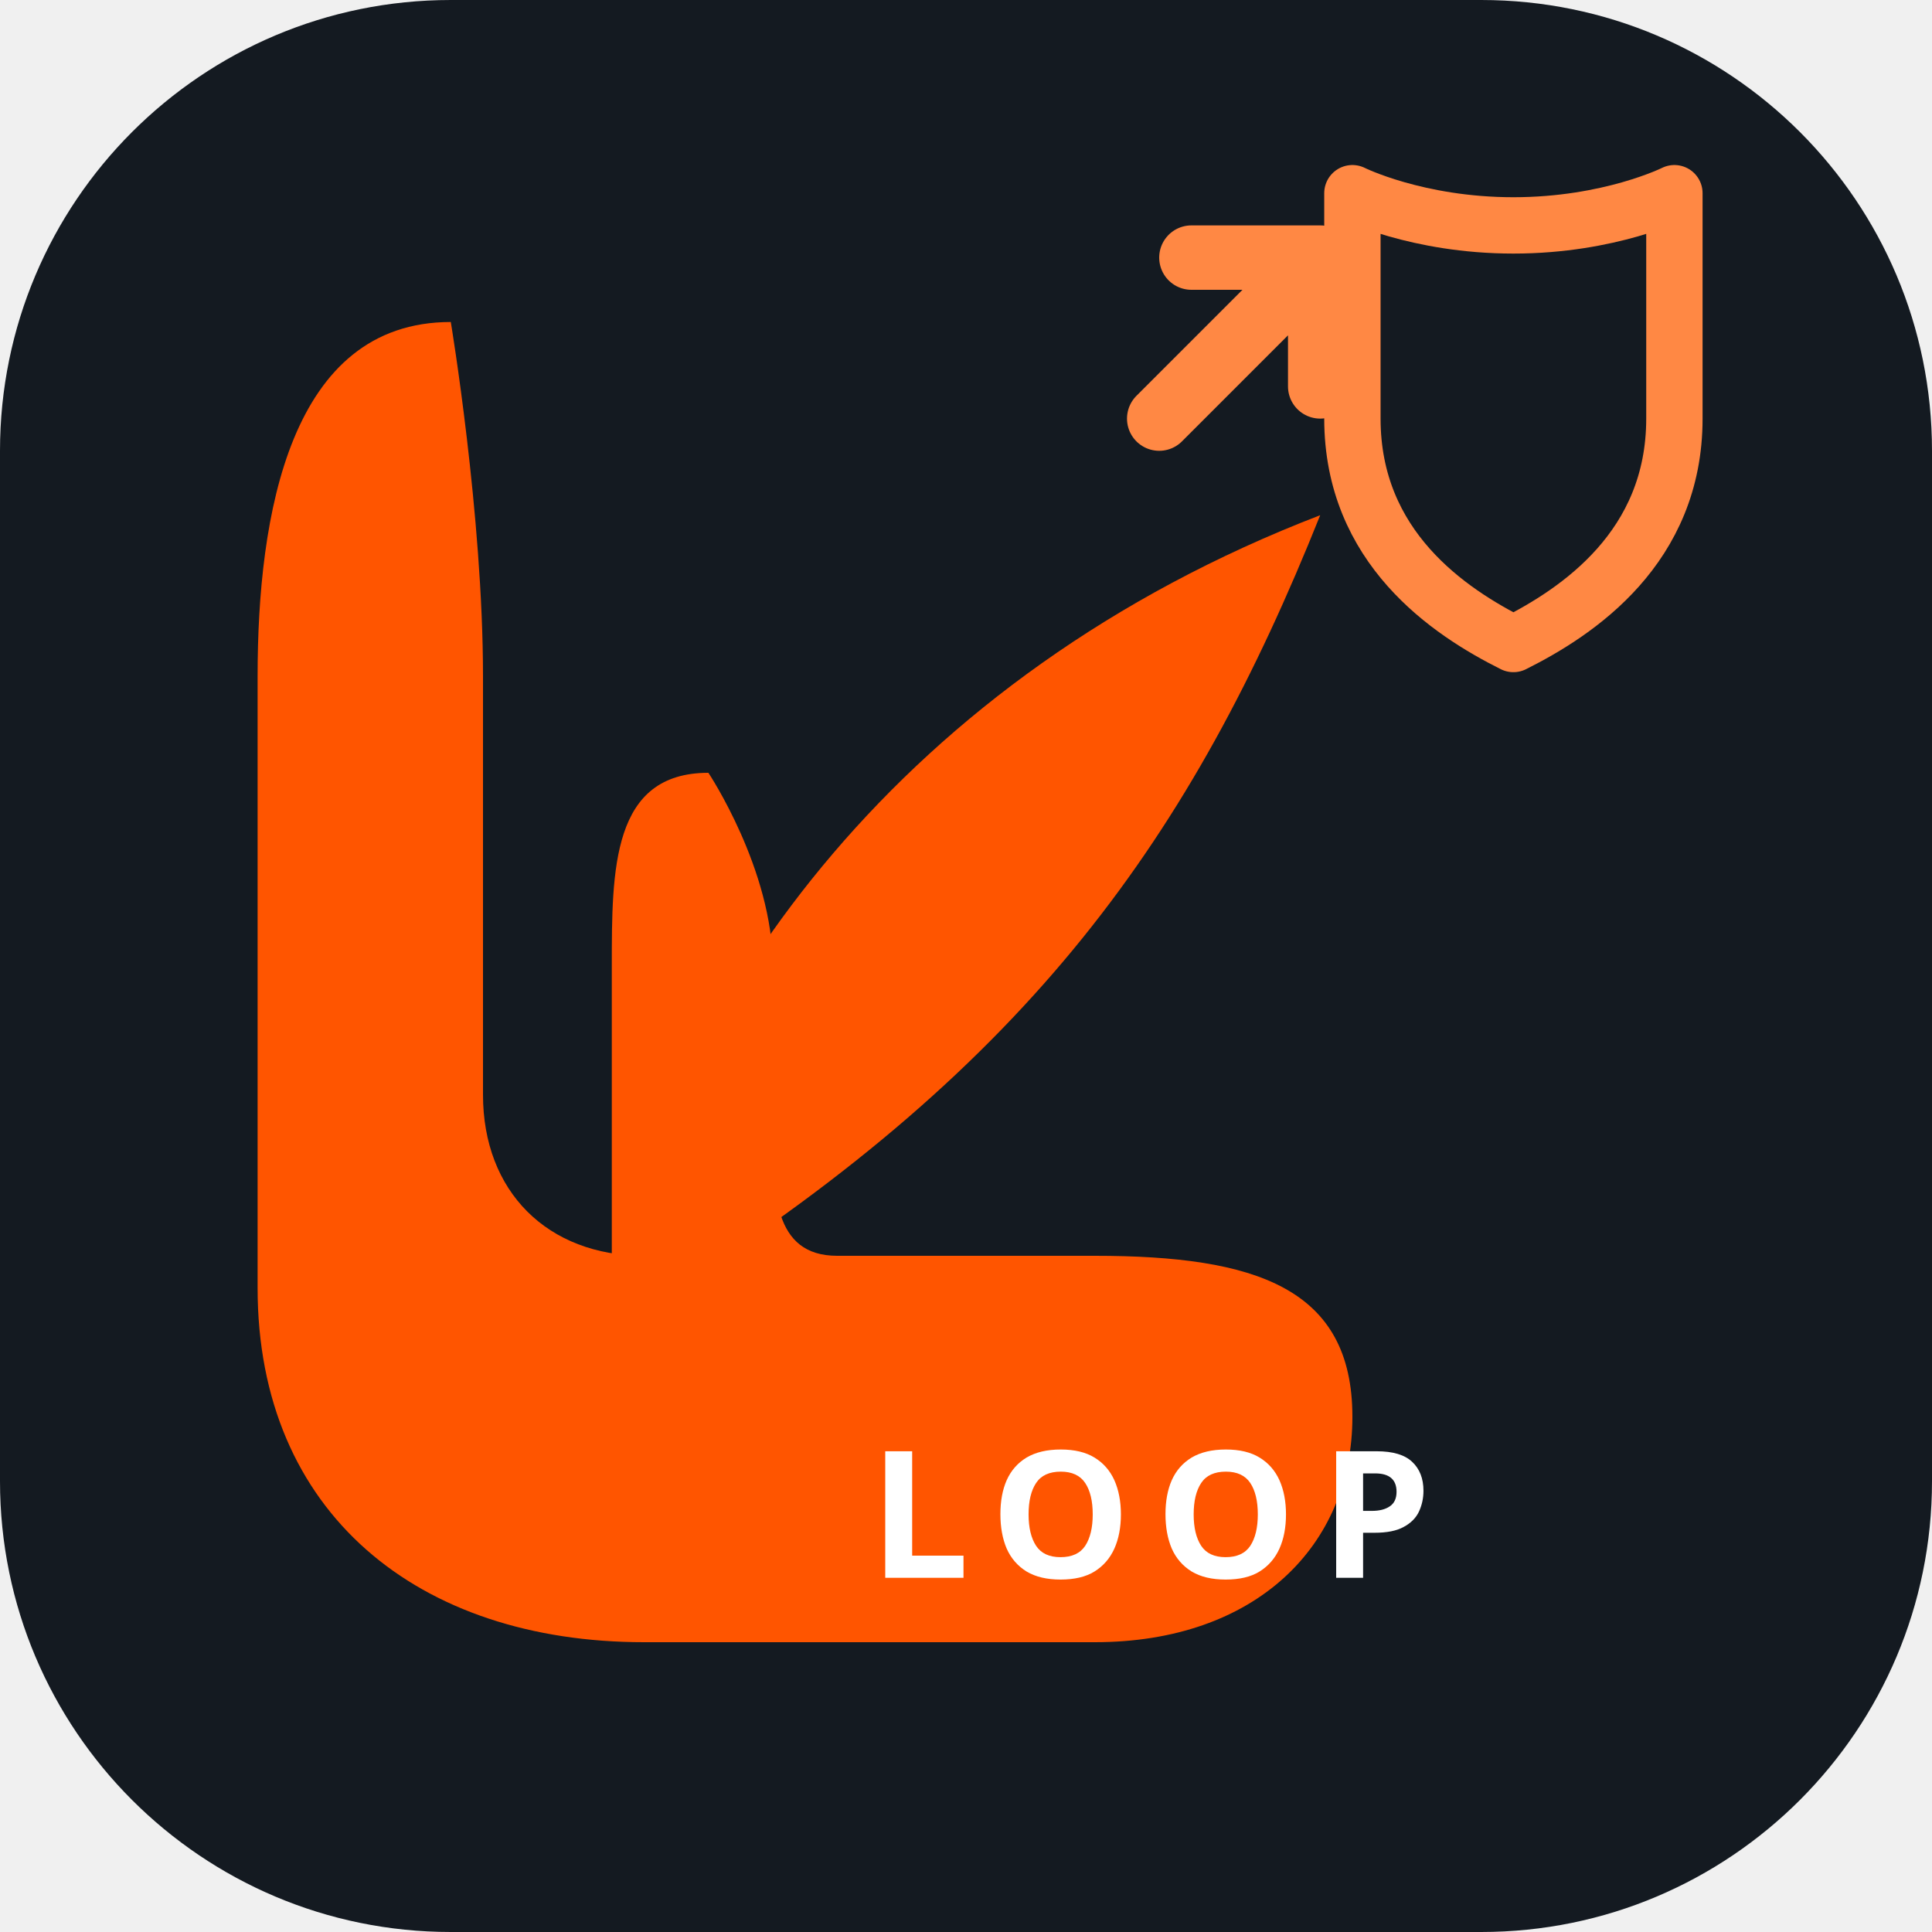
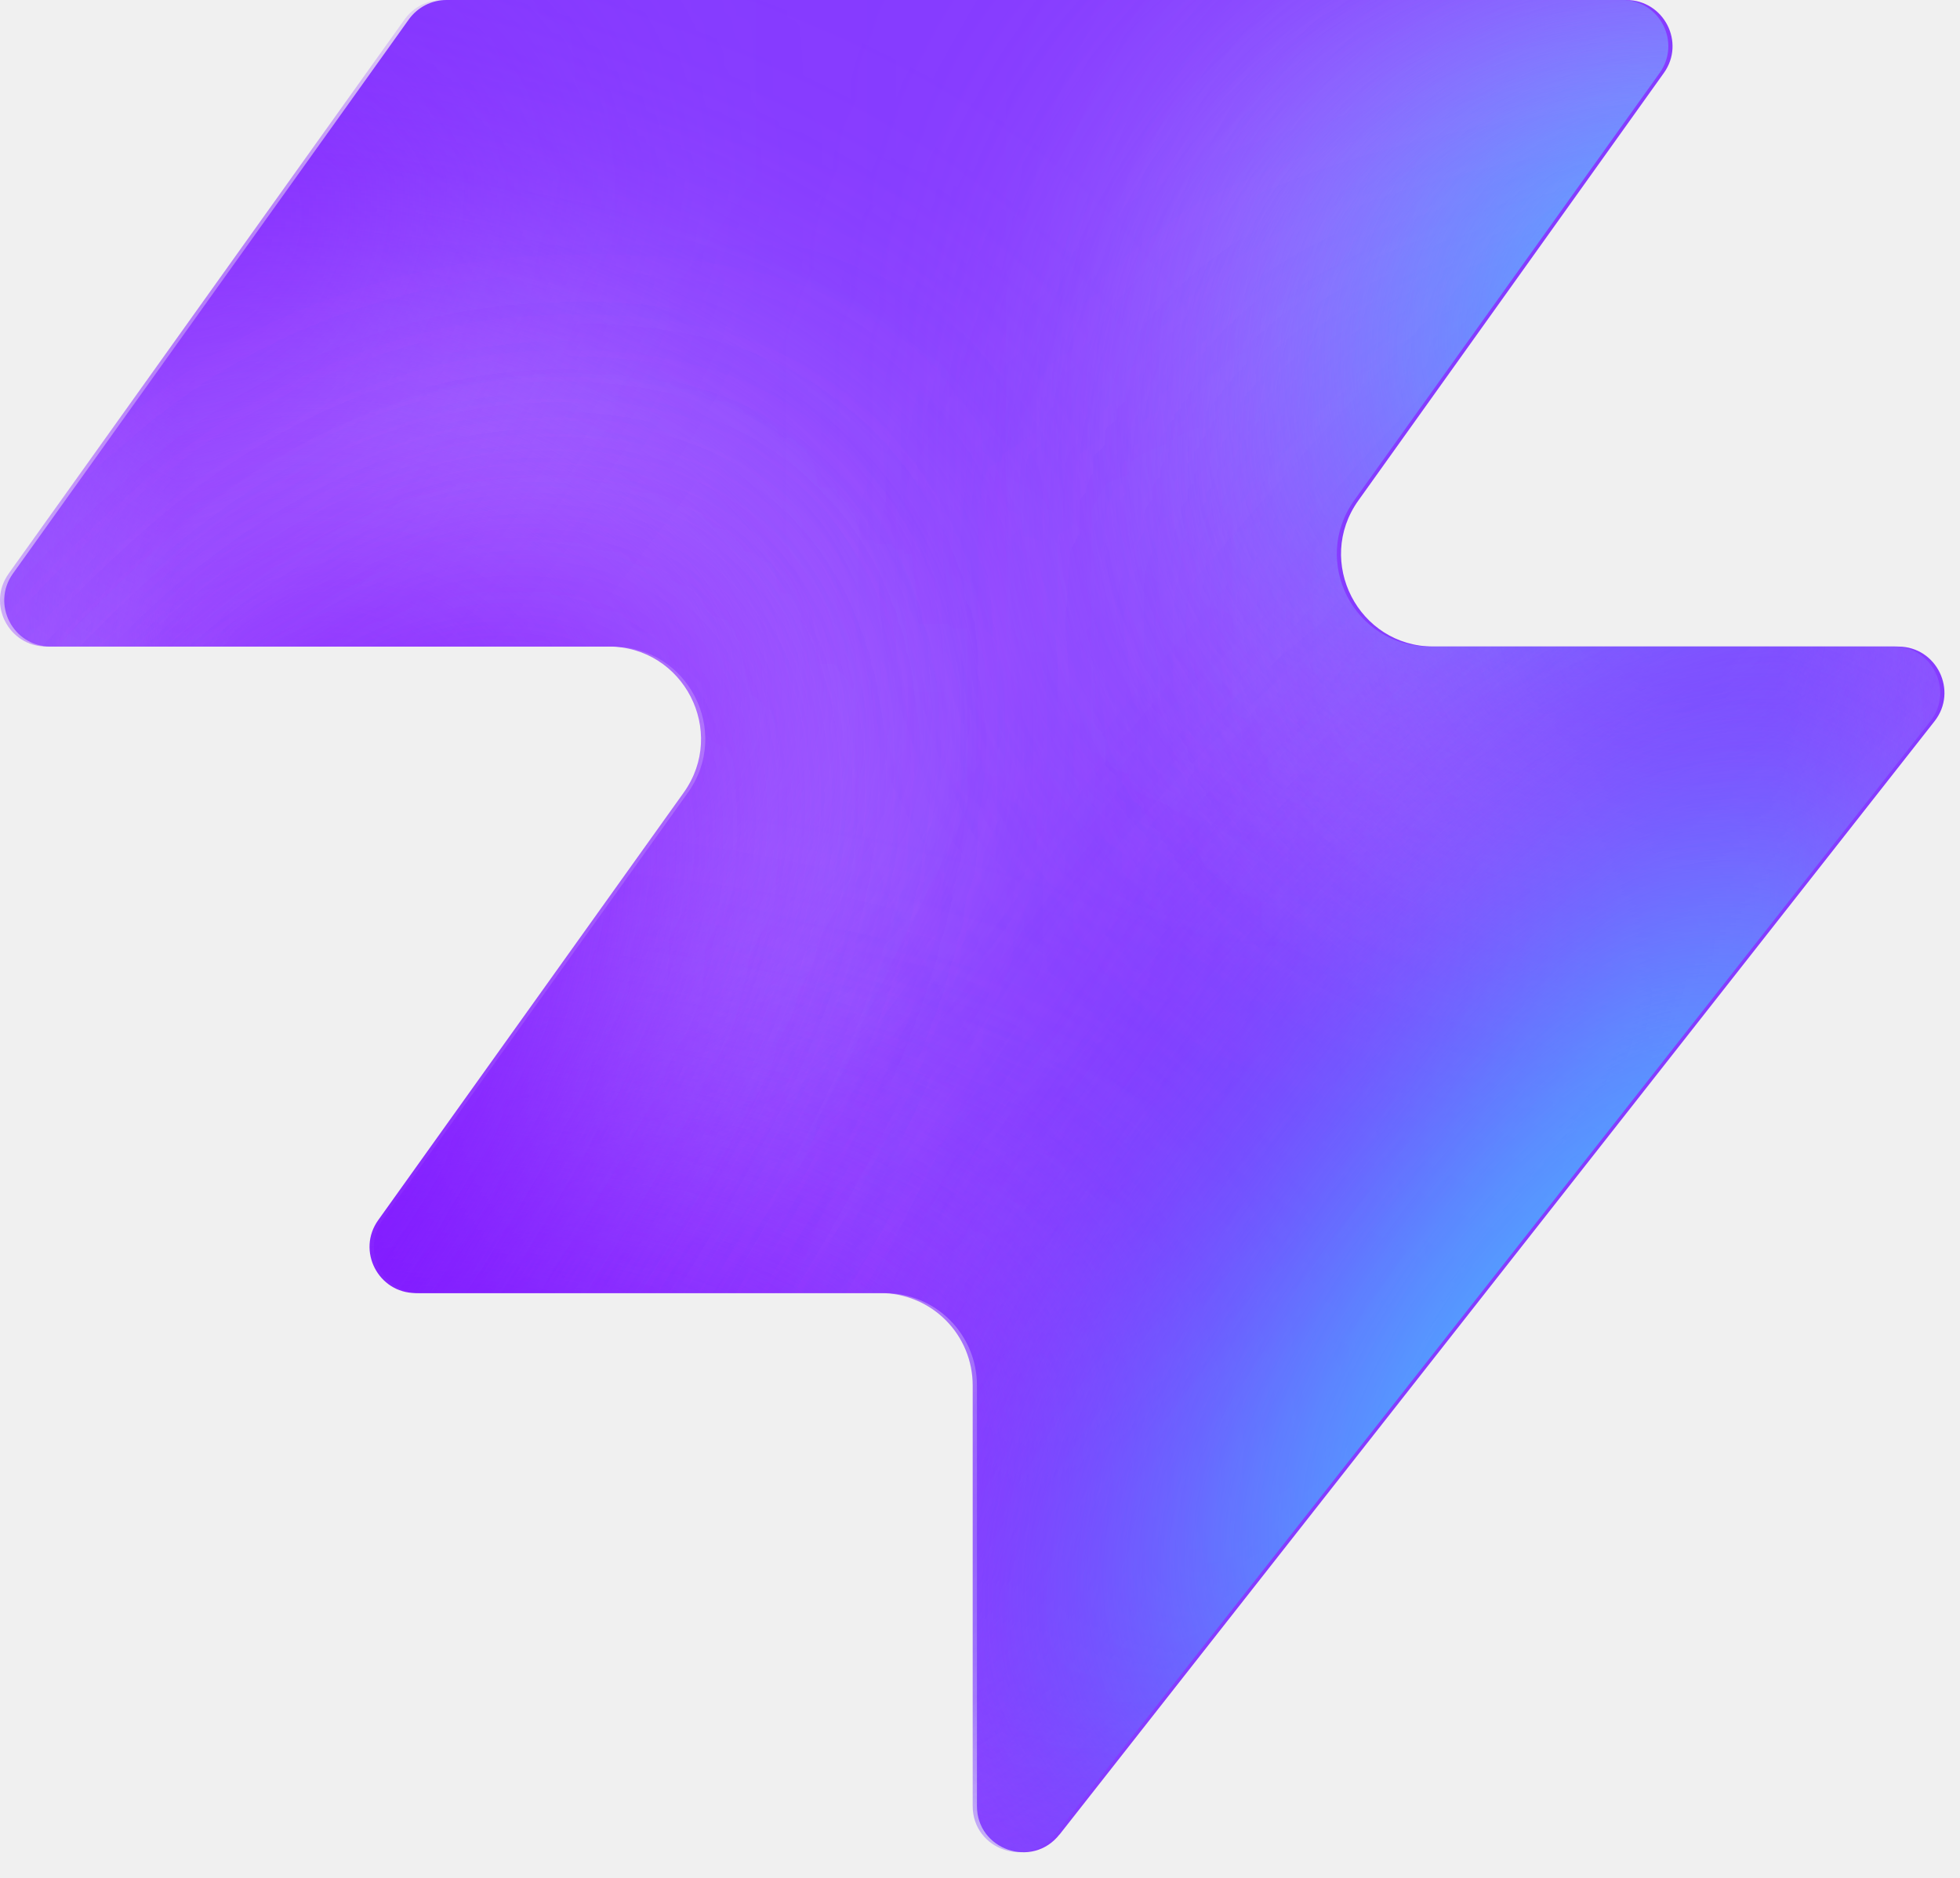
- <svg xmlns="http://www.w3.org/2000/svg" width="120" height="120" viewBox="0 0 120 120" fill="none">
-   <rect width="120" height="120" rx="28" fill="#141A21" />
-   <path d="M 28 20 C 18 20 16 32 16 42 L 16 80 C 16 94 26 102 40 102 L 68 102 C 78 102 84 96 84 88 C 84 80 78 78 68 78 L 40 78 C 34 78 30 74 30 68 L 30 42 C 30 32 28 20 28 20 Z" fill="#FF5500" />
-   <path d="M 44 48 C 38 48 38 54 38 60 L 38 80 C 38 88 42 92 50 92 L 62 92 C 68 92 70 88 70 84 C 70 80 66 78 60 78 L 52 78 C 48 78 48 74 48 70 L 48 60 C 48 54 44 48 44 48 Z" fill="#FF5500" />
-   <path d="M 38 80 C 42 62 56 42 82 32 C 74 52 64 66 42 80 Z" fill="#FF5500" />
-   <path d="M 72 26 L 82 16 M 82 16 L 74 16 M 82 16 L 82 24" stroke="#FF8844" stroke-width="4" stroke-linecap="round" stroke-linejoin="round" />
-   <path d="M 94 14 C 100 14 104 12 104 12 C 104 12 104 22 104 26 C 104 34 98 38 94 40 C 90 38 84 34 84 26 C 84 22 84 12 84 12 C 84 12 88 14 94 14 Z" stroke="#FF8844" stroke-width="3.5" fill="none" stroke-linecap="round" stroke-linejoin="round" />
-   <text x="54" y="98" fill="#FFFFFF" font-size="11" font-weight="900" font-family="'Plus Jakarta Sans', system-ui, sans-serif" letter-spacing="1.5">LOOP</text>
+ <svg xmlns="http://www.w3.org/2000/svg" width="48" height="46" fill="none" viewBox="0 0 48 46">
+   <path fill="#863bff" d="M25.946 44.938c-.664.845-2.021.375-2.021-.698V33.937a2.26 2.26 0 0 0-2.262-2.262H10.287c-.92 0-1.456-1.04-.92-1.788l7.48-10.471c1.07-1.497 0-3.578-1.842-3.578H1.237c-.92 0-1.456-1.04-.92-1.788L10.013.474c.214-.297.556-.474.92-.474h28.894c.92 0 1.456 1.04.92 1.788l-7.48 10.471c-1.07 1.498 0 3.579 1.842 3.579h11.377c.943 0 1.473 1.088.89 1.83L25.947 44.94z" style="fill:#863bff;fill:color(display-p3 .525 .23 1);fill-opacity:1" />
+   <mask id="a" width="48" height="46" x="0" y="0" maskUnits="userSpaceOnUse" style="mask-type:alpha">
+     <path fill="#000" d="M25.842 44.938c-.664.844-2.021.375-2.021-.698V33.937a2.26 2.26 0 0 0-2.262-2.262H10.183c-.92 0-1.456-1.04-.92-1.788l7.48-10.471c1.07-1.498 0-3.579-1.842-3.579H1.133c-.92 0-1.456-1.04-.92-1.787L9.91.473c.214-.297.556-.474.92-.474h28.894c.92 0 1.456 1.04.92 1.788l-7.48 10.471c-1.07 1.498 0 3.578 1.842 3.578h11.377c.943 0 1.473 1.088.89 1.832L25.843 44.94z" style="fill:#000;fill-opacity:1" />
+   </mask>
+   <g mask="url(#a)">
+     <g filter="url(#b)">
+       <ellipse cx="5.508" cy="14.704" fill="#ede6ff" rx="5.508" ry="14.704" style="fill:#ede6ff;fill:color(display-p3 .927 .903 1);fill-opacity:1" transform="matrix(.00324 1 1 -.00324 -4.47 31.516)" />
+     </g>
+     <g filter="url(#c)">
+       <ellipse cx="10.399" cy="29.851" fill="#ede6ff" rx="10.399" ry="29.851" style="fill:#ede6ff;fill:color(display-p3 .927 .903 1);fill-opacity:1" transform="matrix(.00324 1 1 -.00324 -39.328 7.883)" />
+     </g>
+     <g filter="url(#d)">
+       <ellipse cx="5.508" cy="30.487" fill="#7e14ff" rx="5.508" ry="30.487" style="fill:#7e14ff;fill:color(display-p3 .492 .077 1);fill-opacity:1" transform="rotate(89.814 -25.913 -14.639)scale(1 -1)" />
+     </g>
+     <g filter="url(#e)">
+       <ellipse cx="5.508" cy="30.599" fill="#7e14ff" rx="5.508" ry="30.599" style="fill:#7e14ff;fill:color(display-p3 .492 .077 1);fill-opacity:1" transform="rotate(89.814 -32.644 -3.334)scale(1 -1)" />
+     </g>
+     <g filter="url(#f)">
+       <ellipse cx="5.508" cy="30.599" fill="#7e14ff" rx="5.508" ry="30.599" style="fill:#7e14ff;fill:color(display-p3 .492 .077 1);fill-opacity:1" transform="matrix(.00324 1 1 -.00324 -34.34 30.47)" />
+     </g>
+     <g filter="url(#g)">
+       <ellipse cx="14.072" cy="22.078" fill="#ede6ff" rx="14.072" ry="22.078" style="fill:#ede6ff;fill:color(display-p3 .927 .903 1);fill-opacity:1" transform="rotate(93.35 24.506 48.493)scale(-1 1)" />
+     </g>
+     <g filter="url(#h)">
+       <ellipse cx="3.47" cy="21.501" fill="#7e14ff" rx="3.47" ry="21.501" style="fill:#7e14ff;fill:color(display-p3 .492 .077 1);fill-opacity:1" transform="rotate(89.009 28.708 47.59)scale(-1 1)" />
+     </g>
+     <g filter="url(#i)">
+       <ellipse cx="3.47" cy="21.501" fill="#7e14ff" rx="3.47" ry="21.501" style="fill:#7e14ff;fill:color(display-p3 .492 .077 1);fill-opacity:1" transform="rotate(89.009 28.708 47.59)scale(-1 1)" />
+     </g>
+     <g filter="url(#j)">
+       <ellipse cx=".387" cy="8.972" fill="#7e14ff" rx="4.407" ry="29.108" style="fill:#7e14ff;fill:color(display-p3 .492 .077 1);fill-opacity:1" transform="rotate(39.51 .387 8.972)" />
+     </g>
+     <g filter="url(#k)">
+       <ellipse cx="47.523" cy="-6.092" fill="#7e14ff" rx="4.407" ry="29.108" style="fill:#7e14ff;fill:color(display-p3 .492 .077 1);fill-opacity:1" transform="rotate(37.892 47.523 -6.092)" />
+     </g>
+     <g filter="url(#l)">
+       <ellipse cx="41.412" cy="6.333" fill="#47bfff" rx="5.971" ry="9.665" style="fill:#47bfff;fill:color(display-p3 .28 .748 1);fill-opacity:1" transform="rotate(37.892 41.412 6.333)" />
+     </g>
+     <g filter="url(#m)">
+       <ellipse cx="-1.879" cy="38.332" fill="#7e14ff" rx="4.407" ry="29.108" style="fill:#7e14ff;fill:color(display-p3 .492 .077 1);fill-opacity:1" transform="rotate(37.892 -1.88 38.332)" />
+     </g>
+     <g filter="url(#n)">
+       <ellipse cx="-1.879" cy="38.332" fill="#7e14ff" rx="4.407" ry="29.108" style="fill:#7e14ff;fill:color(display-p3 .492 .077 1);fill-opacity:1" transform="rotate(37.892 -1.88 38.332)" />
+     </g>
+     <g filter="url(#o)">
+       <ellipse cx="35.651" cy="29.907" fill="#7e14ff" rx="4.407" ry="29.108" style="fill:#7e14ff;fill:color(display-p3 .492 .077 1);fill-opacity:1" transform="rotate(37.892 35.651 29.907)" />
+     </g>
+     <g filter="url(#p)">
+       <ellipse cx="38.418" cy="32.4" fill="#47bfff" rx="5.971" ry="15.297" style="fill:#47bfff;fill:color(display-p3 .28 .748 1);fill-opacity:1" transform="rotate(37.892 38.418 32.4)" />
+     </g>
+   </g>
+   <defs>
+     <filter id="b" width="60.045" height="41.654" x="-19.77" y="16.149" color-interpolation-filters="sRGB" filterUnits="userSpaceOnUse">
+       <feFlood flood-opacity="0" result="BackgroundImageFix" />
+       <feBlend in="SourceGraphic" in2="BackgroundImageFix" result="shape" />
+       <feGaussianBlur result="effect1_foregroundBlur_2002_17158" stdDeviation="7.659" />
+     </filter>
+     <filter id="c" width="90.34" height="51.437" x="-54.613" y="-7.533" color-interpolation-filters="sRGB" filterUnits="userSpaceOnUse">
+       <feFlood flood-opacity="0" result="BackgroundImageFix" />
+       <feBlend in="SourceGraphic" in2="BackgroundImageFix" result="shape" />
+       <feGaussianBlur result="effect1_foregroundBlur_2002_17158" stdDeviation="7.659" />
+     </filter>
+     <filter id="d" width="79.355" height="29.4" x="-49.64" y="2.03" color-interpolation-filters="sRGB" filterUnits="userSpaceOnUse">
+       <feFlood flood-opacity="0" result="BackgroundImageFix" />
+       <feBlend in="SourceGraphic" in2="BackgroundImageFix" result="shape" />
+       <feGaussianBlur result="effect1_foregroundBlur_2002_17158" stdDeviation="4.596" />
+     </filter>
+     <filter id="e" width="79.579" height="29.4" x="-45.045" y="20.029" color-interpolation-filters="sRGB" filterUnits="userSpaceOnUse">
+       <feFlood flood-opacity="0" result="BackgroundImageFix" />
+       <feBlend in="SourceGraphic" in2="BackgroundImageFix" result="shape" />
+       <feGaussianBlur result="effect1_foregroundBlur_2002_17158" stdDeviation="4.596" />
+     </filter>
+     <filter id="f" width="79.579" height="29.4" x="-43.513" y="21.178" color-interpolation-filters="sRGB" filterUnits="userSpaceOnUse">
+       <feFlood flood-opacity="0" result="BackgroundImageFix" />
+       <feBlend in="SourceGraphic" in2="BackgroundImageFix" result="shape" />
+       <feGaussianBlur result="effect1_foregroundBlur_2002_17158" stdDeviation="4.596" />
+     </filter>
+     <filter id="g" width="74.749" height="58.852" x="15.756" y="-17.901" color-interpolation-filters="sRGB" filterUnits="userSpaceOnUse">
+       <feFlood flood-opacity="0" result="BackgroundImageFix" />
+       <feBlend in="SourceGraphic" in2="BackgroundImageFix" result="shape" />
+       <feGaussianBlur result="effect1_foregroundBlur_2002_17158" stdDeviation="7.659" />
+     </filter>
+     <filter id="h" width="61.377" height="25.362" x="23.548" y="2.284" color-interpolation-filters="sRGB" filterUnits="userSpaceOnUse">
+       <feFlood flood-opacity="0" result="BackgroundImageFix" />
+       <feBlend in="SourceGraphic" in2="BackgroundImageFix" result="shape" />
+       <feGaussianBlur result="effect1_foregroundBlur_2002_17158" stdDeviation="4.596" />
+     </filter>
+     <filter id="i" width="61.377" height="25.362" x="23.548" y="2.284" color-interpolation-filters="sRGB" filterUnits="userSpaceOnUse">
+       <feFlood flood-opacity="0" result="BackgroundImageFix" />
+       <feBlend in="SourceGraphic" in2="BackgroundImageFix" result="shape" />
+       <feGaussianBlur result="effect1_foregroundBlur_2002_17158" stdDeviation="4.596" />
+     </filter>
+     <filter id="j" width="56.045" height="63.649" x="-27.636" y="-22.853" color-interpolation-filters="sRGB" filterUnits="userSpaceOnUse">
+       <feFlood flood-opacity="0" result="BackgroundImageFix" />
+       <feBlend in="SourceGraphic" in2="BackgroundImageFix" result="shape" />
+       <feGaussianBlur result="effect1_foregroundBlur_2002_17158" stdDeviation="4.596" />
+     </filter>
+     <filter id="k" width="54.814" height="64.646" x="20.116" y="-38.415" color-interpolation-filters="sRGB" filterUnits="userSpaceOnUse">
+       <feFlood flood-opacity="0" result="BackgroundImageFix" />
+       <feBlend in="SourceGraphic" in2="BackgroundImageFix" result="shape" />
+       <feGaussianBlur result="effect1_foregroundBlur_2002_17158" stdDeviation="4.596" />
+     </filter>
+     <filter id="l" width="33.541" height="35.313" x="24.641" y="-11.323" color-interpolation-filters="sRGB" filterUnits="userSpaceOnUse">
+       <feFlood flood-opacity="0" result="BackgroundImageFix" />
+       <feBlend in="SourceGraphic" in2="BackgroundImageFix" result="shape" />
+       <feGaussianBlur result="effect1_foregroundBlur_2002_17158" stdDeviation="4.596" />
+     </filter>
+     <filter id="m" width="54.814" height="64.646" x="-29.286" y="6.009" color-interpolation-filters="sRGB" filterUnits="userSpaceOnUse">
+       <feFlood flood-opacity="0" result="BackgroundImageFix" />
+       <feBlend in="SourceGraphic" in2="BackgroundImageFix" result="shape" />
+       <feGaussianBlur result="effect1_foregroundBlur_2002_17158" stdDeviation="4.596" />
+     </filter>
+     <filter id="n" width="54.814" height="64.646" x="-29.286" y="6.009" color-interpolation-filters="sRGB" filterUnits="userSpaceOnUse">
+       <feFlood flood-opacity="0" result="BackgroundImageFix" />
+       <feBlend in="SourceGraphic" in2="BackgroundImageFix" result="shape" />
+       <feGaussianBlur result="effect1_foregroundBlur_2002_17158" stdDeviation="4.596" />
+     </filter>
+     <filter id="o" width="54.814" height="64.646" x="8.244" y="-2.416" color-interpolation-filters="sRGB" filterUnits="userSpaceOnUse">
+       <feFlood flood-opacity="0" result="BackgroundImageFix" />
+       <feBlend in="SourceGraphic" in2="BackgroundImageFix" result="shape" />
+       <feGaussianBlur result="effect1_foregroundBlur_2002_17158" stdDeviation="4.596" />
+     </filter>
+     <filter id="p" width="39.409" height="43.623" x="18.713" y="10.588" color-interpolation-filters="sRGB" filterUnits="userSpaceOnUse">
+       <feFlood flood-opacity="0" result="BackgroundImageFix" />
+       <feBlend in="SourceGraphic" in2="BackgroundImageFix" result="shape" />
+       <feGaussianBlur result="effect1_foregroundBlur_2002_17158" stdDeviation="4.596" />
+     </filter>
+   </defs>
</svg>
